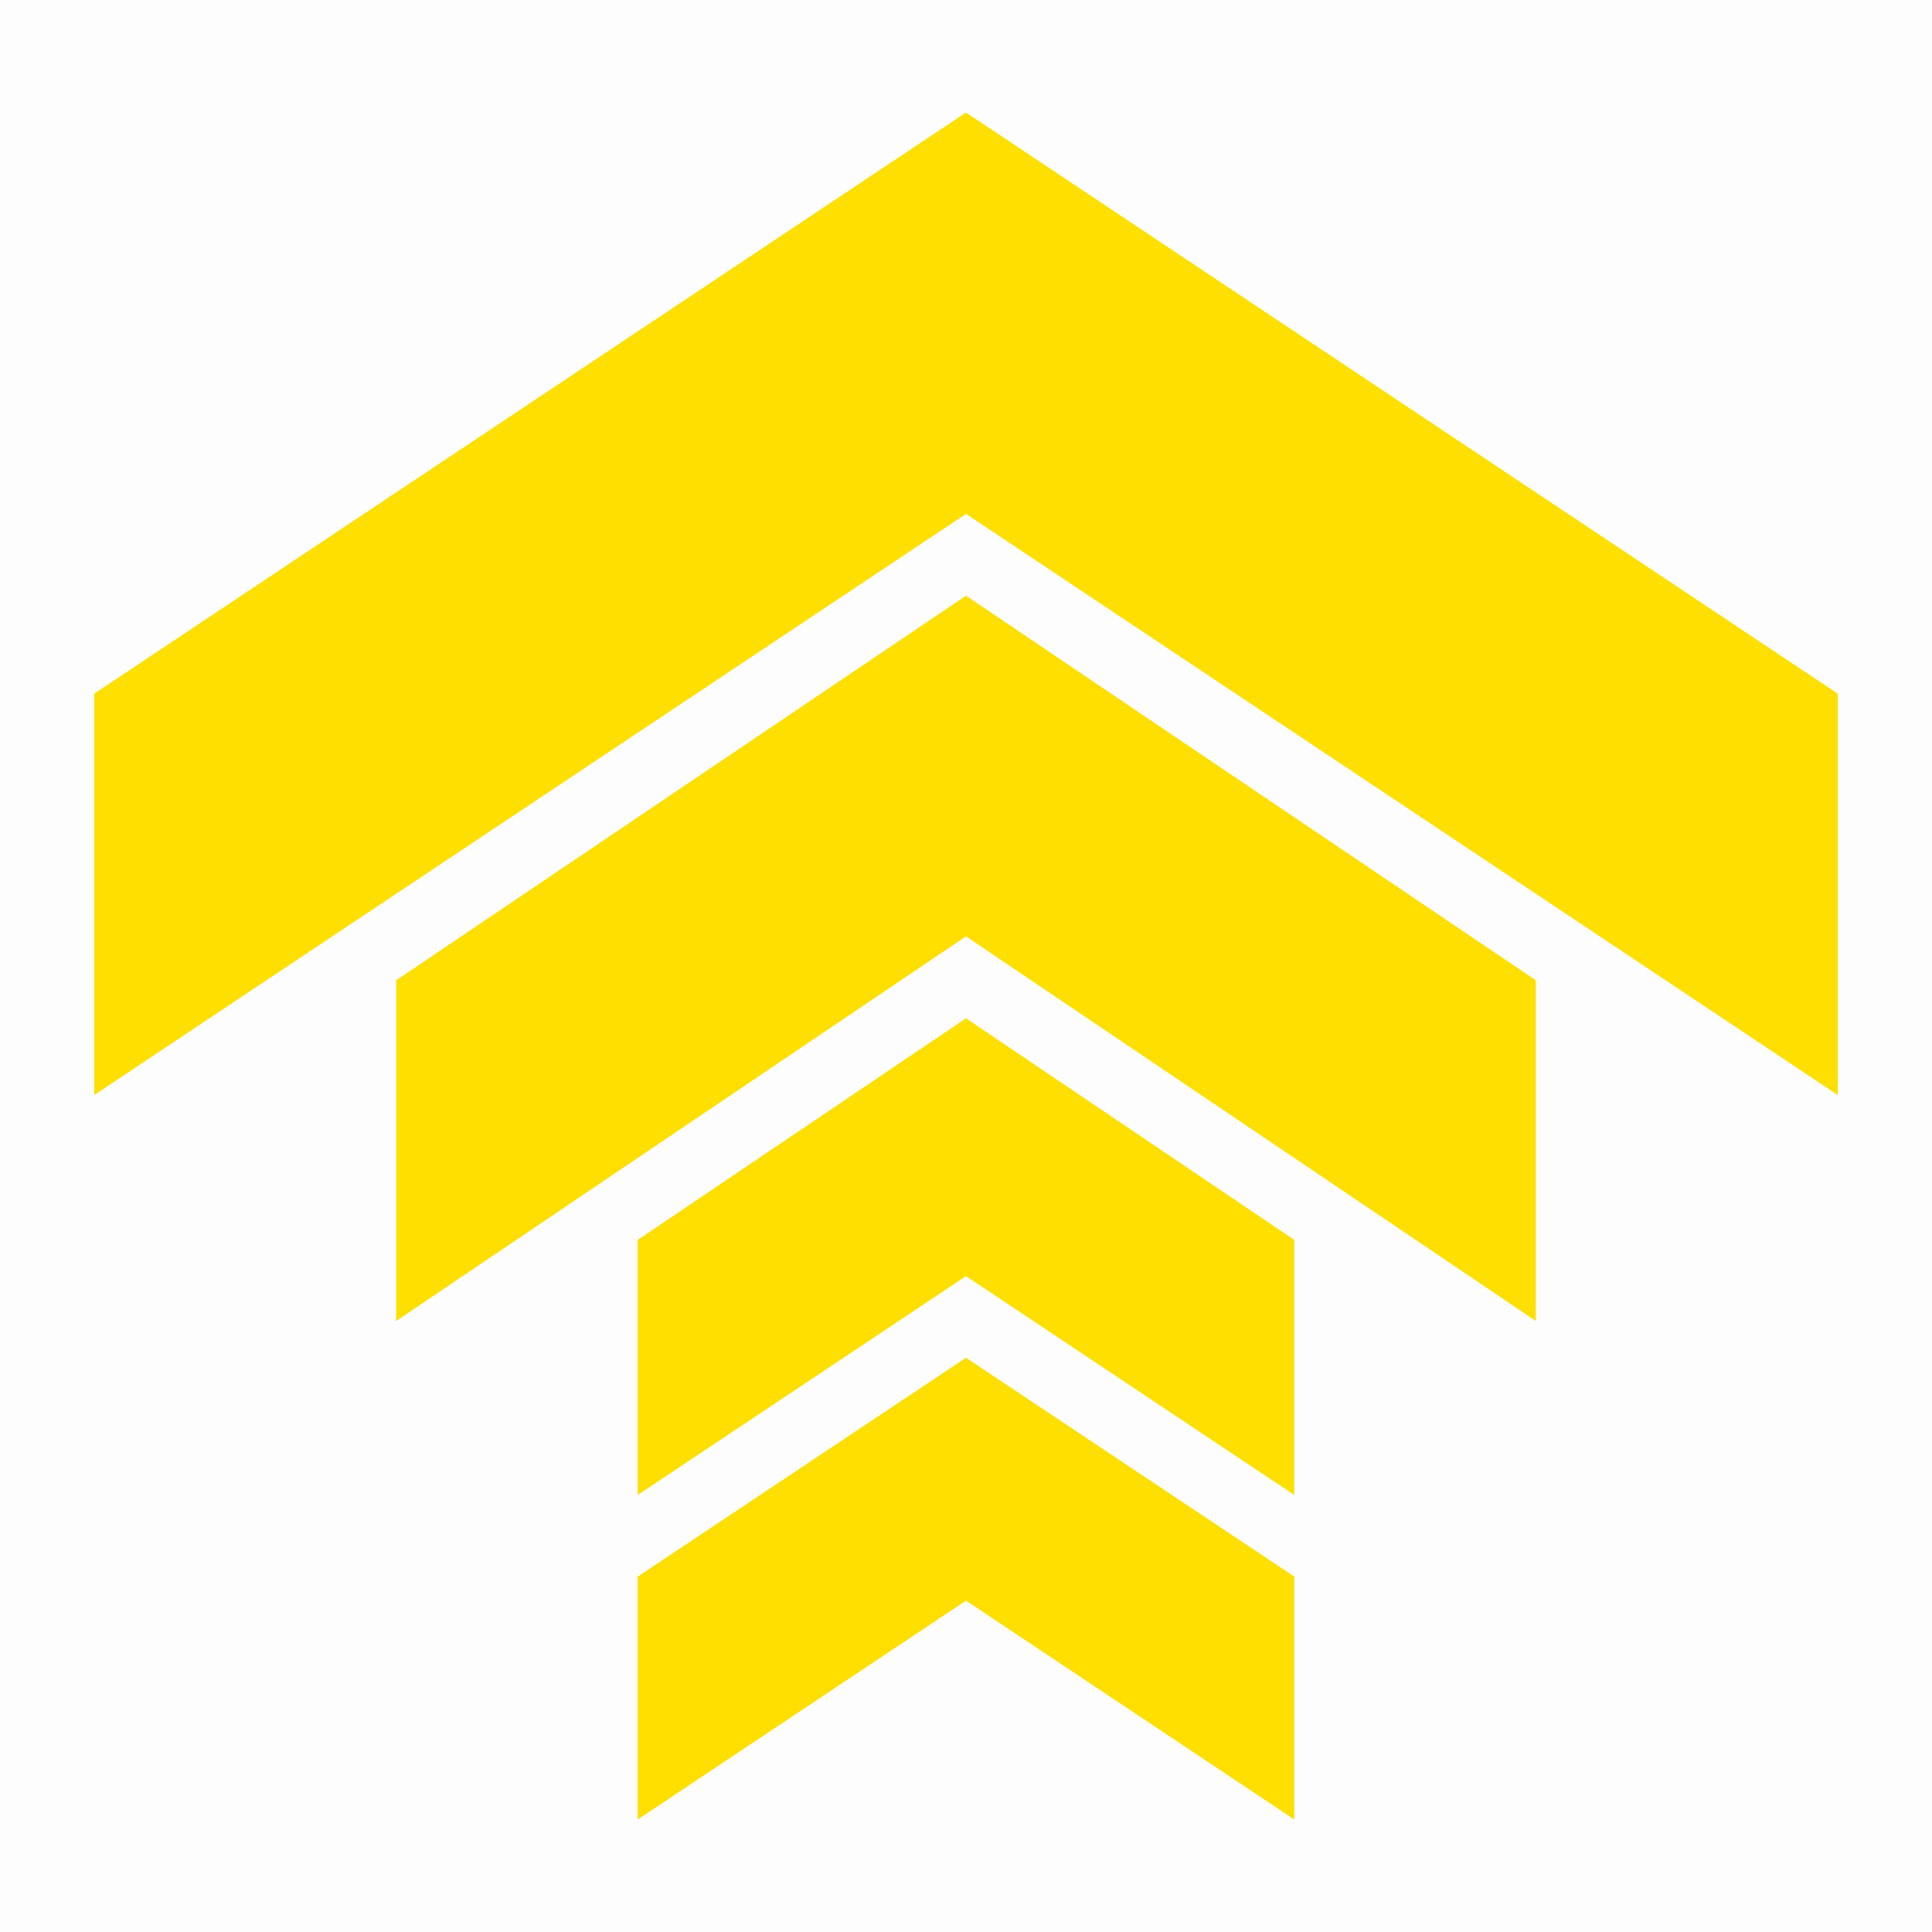
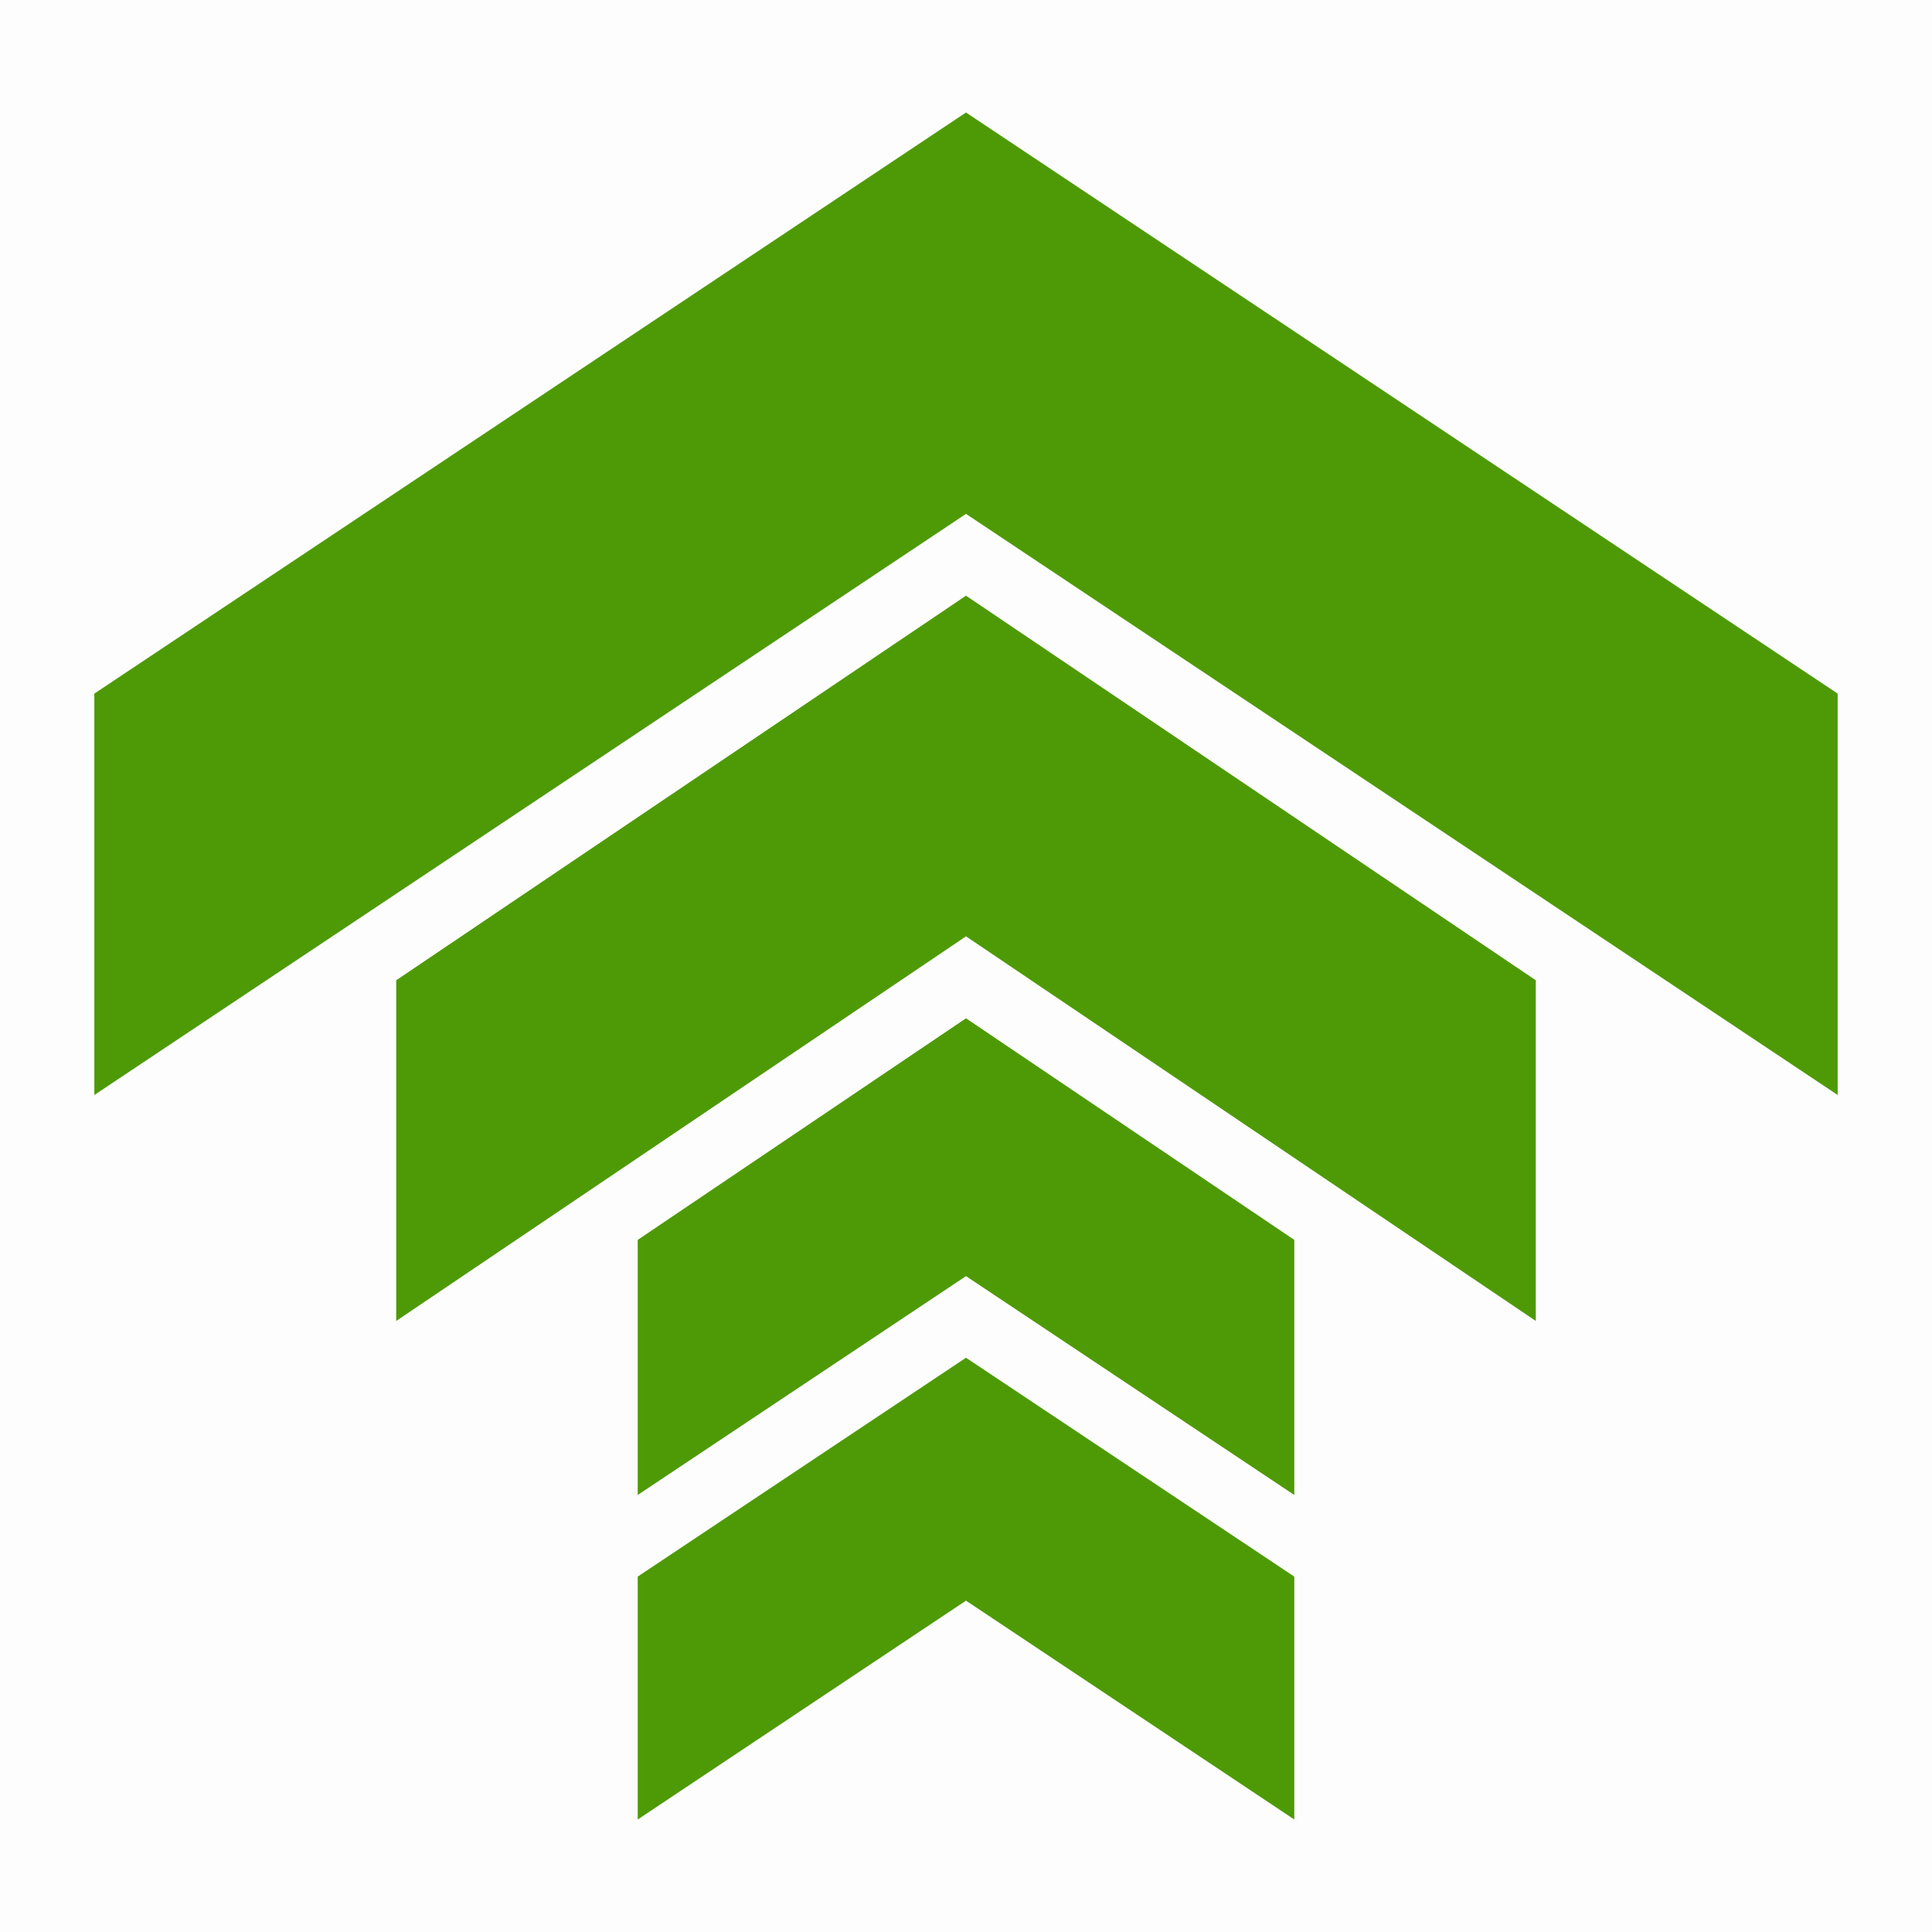
<svg xmlns="http://www.w3.org/2000/svg" viewBox="0 0 512 512" style="height: 512px; width: 512px;">
  <path d="M0 0h512v512H0z" fill="#000000" fill-opacity="0.01" />
  <g class="" transform="translate(0,0)" style="">
-     <path d="M256 29.816l-231 154v106.368l231-154 231 154V183.816zm0 128.043L105 259.783v90.283l151-101.925 151 101.925v-90.283zm0 112l-87 58.725v67.6l87-58 87 58v-67.6zm0 89.957l-87 58v64.368l87-58 87 58v-64.368z" fill="#ffdf00" fill-opacity="1" />
+     <path d="M256 29.816l-231 154v106.368l231-154 231 154V183.816zm0 128.043L105 259.783v90.283l151-101.925 151 101.925v-90.283zm0 112l-87 58.725v67.6l87-58 87 58v-67.6zm0 89.957l-87 58v64.368l87-58 87 58v-64.368z" fill="#4e9a06" fill-opacity="1" />
  </g>
</svg>
